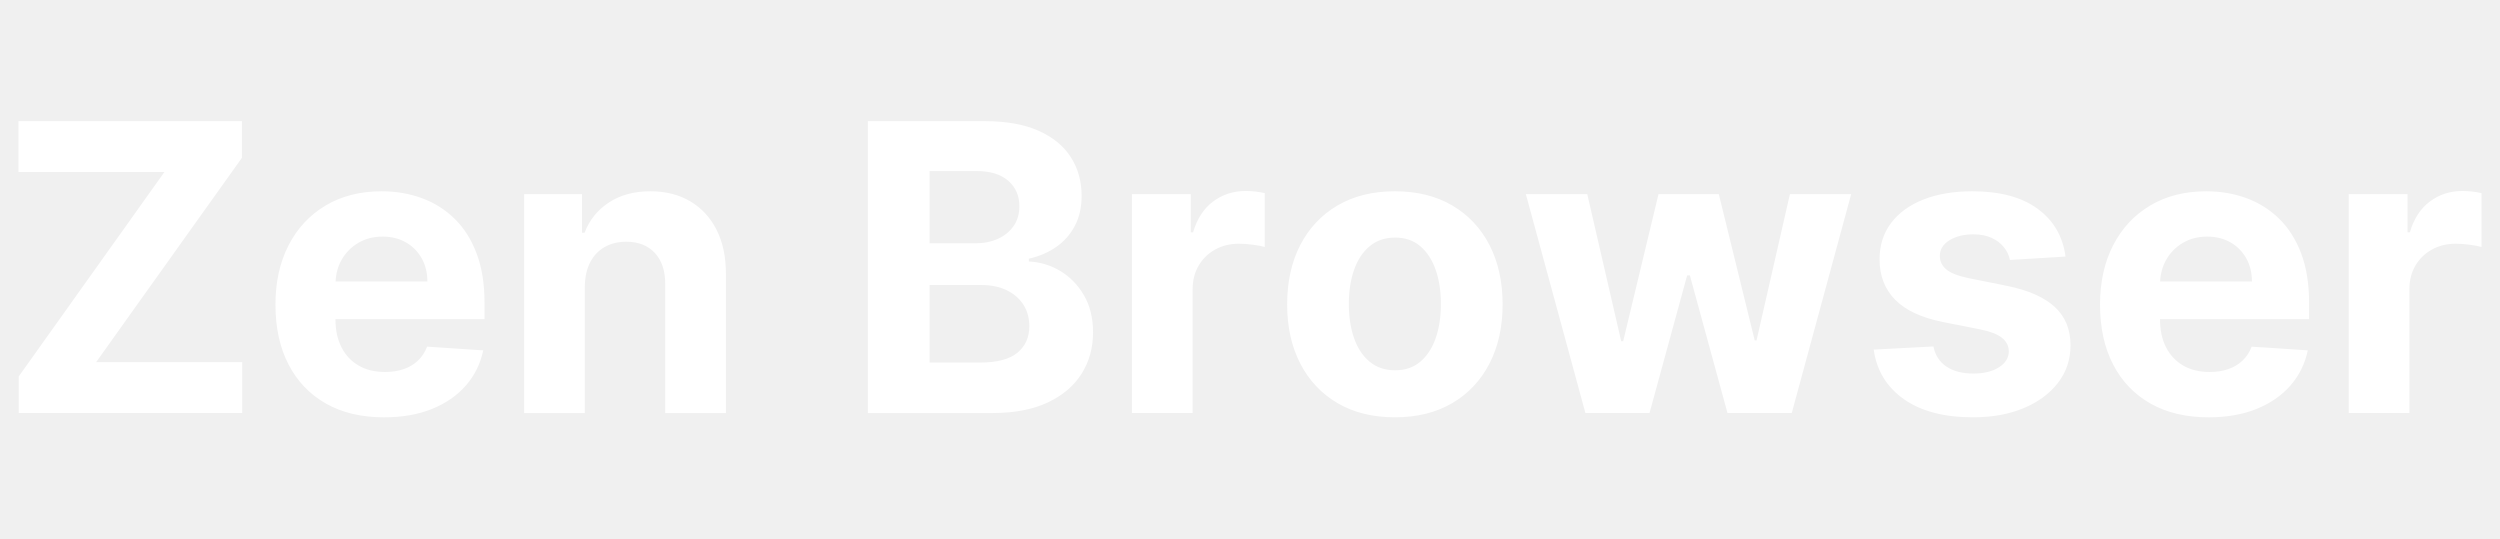
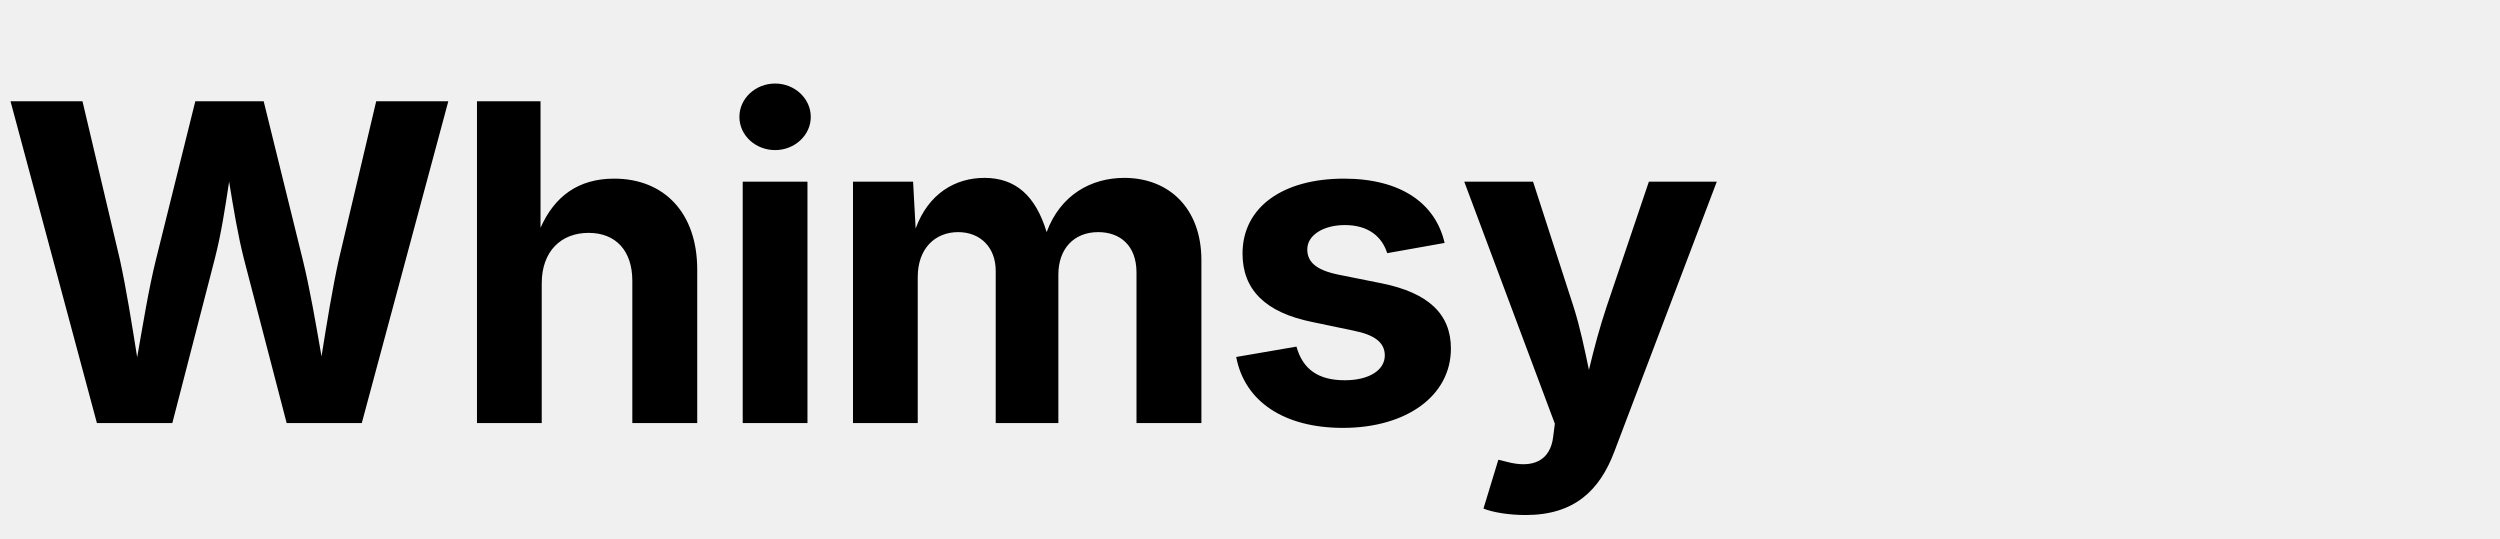
- <svg xmlns="http://www.w3.org/2000/svg" id="a" viewBox="0 0 260 56">
-   <defs>
-     <style>.b{fill:#fff;stroke-width:0px;}</style>
-   </defs>
-   <path class="b" d="M9.999,37.663h15.193v5.292H1.95v-3.808l15.149-21.256H1.922v-5.292h23.239v3.811l-15.162,21.252ZM49.574,26.377c.543,1.447.815,3.142.815,5.078v1.732h-15.502v.017c0,1.124.209,2.099.63,2.918.419.822,1.014,1.454,1.785,1.899s1.685.666,2.743.666c.701,0,1.343-.098,1.926-.295.584-.197,1.082-.492,1.498-.89.414-.394.73-.88.948-1.45l5.84.384c-.297,1.403-.902,2.626-1.815,3.668-.914,1.043-2.091,1.851-3.527,2.432-1.438.577-3.096.866-4.973.866-2.342,0-4.356-.475-6.041-1.43-1.685-.954-2.981-2.306-3.891-4.062-.909-1.753-1.362-3.831-1.362-6.233,0-2.34.453-4.395,1.362-6.165.91-1.77,2.192-3.149,3.847-4.134,1.656-.988,3.599-1.484,5.832-1.484,1.503,0,2.902.241,4.203.72,1.299.479,2.435,1.199,3.408,2.157.973.958,1.731,2.16,2.274,3.607ZM44.447,29.274c0-.907-.199-1.712-.593-2.415-.396-.7-.941-1.253-1.639-1.651-.696-.401-1.503-.601-2.424-.601-.958,0-1.805.221-2.541.659-.737.438-1.313,1.029-1.727,1.763-.382.679-.585,1.43-.623,2.245h9.546ZM71.777,20.932c-1.177-.693-2.554-1.039-4.135-1.039-1.69,0-3.127.387-4.314,1.165-1.185.774-2.029,1.824-2.534,3.149h-.267v-4.018h-6.017v22.767h6.312v-13.162c.01-.978.195-1.814.557-2.514.36-.696.864-1.226,1.512-1.593.647-.363,1.396-.547,2.245-.547,1.265,0,2.257.394,2.979,1.179.722.785,1.077,1.875,1.068,3.268v13.369h6.312v-14.496c0-1.766-.326-3.291-.978-4.572-.652-1.28-1.566-2.265-2.741-2.955ZM112.728,30.704c.632,1.083.949,2.371.949,3.862,0,1.61-.399,3.047-1.194,4.307s-1.968,2.255-3.521,2.986c-1.55.73-3.463,1.097-5.735,1.097h-12.97V12.6h12.155c2.233,0,4.095.333,5.587.995,1.491.662,2.614,1.576,3.364,2.748.751,1.172,1.126,2.517,1.126,4.038,0,1.185-.236,2.225-.712,3.121-.474.893-1.123,1.624-1.948,2.194-.825.567-1.766.968-2.824,1.206v.295c1.157.051,2.24.377,3.254.978,1.012.605,1.836,1.447,2.468,2.527ZM96.676,25.303h4.759c.88,0,1.663-.156,2.349-.469.686-.309,1.23-.751,1.63-1.325.401-.574.601-1.26.601-2.062,0-1.097-.389-1.98-1.165-2.653-.774-.672-1.875-1.005-3.296-1.005h-4.878v7.513ZM107.05,33.93c0-.842-.202-1.583-.606-2.225-.406-.642-.982-1.145-1.727-1.512-.746-.367-1.634-.55-2.661-.55h-5.38v8.063h5.232c1.788,0,3.092-.343,3.913-1.029.82-.686,1.23-1.603,1.23-2.748ZM129.549,19.862c-1.275,0-2.401.363-3.38,1.09s-1.675,1.797-2.089,3.21h-.238v-3.974h-6.121v22.767h6.312v-12.88c0-.927.211-1.749.63-2.459.421-.713.994-1.267,1.72-1.668.725-.401,1.554-.601,2.483-.601.433,0,.914.034,1.437.105.523.068.934.146,1.23.234v-5.601c-.277-.068-.598-.122-.963-.163-.365-.041-.707-.061-1.022-.061ZM154.908,25.487c.909,1.766,1.364,3.825,1.364,6.175,0,2.333-.455,4.378-1.364,6.144-.909,1.763-2.201,3.135-3.875,4.12-1.675.982-3.663,1.474-5.966,1.474-2.301,0-4.29-.493-5.964-1.474-1.676-.985-2.967-2.357-3.877-4.12-.909-1.766-1.362-3.811-1.362-6.144,0-2.35.453-4.409,1.362-6.175.91-1.763,2.201-3.135,3.877-4.12,1.675-.982,3.663-1.474,5.964-1.474,2.303,0,4.292.492,5.966,1.474,1.675.985,2.967,2.357,3.875,4.12ZM149.854,31.617c0-1.325-.18-2.507-.54-3.543-.362-1.039-.892-1.858-1.593-2.459-.703-.605-1.578-.907-2.624-.907-1.058,0-1.945.302-2.661.907-.717.601-1.255,1.42-1.615,2.459-.36,1.036-.542,2.218-.542,3.543s.182,2.503.542,3.543c.36,1.036.898,1.855,1.615,2.452.717.598,1.603.897,2.661.897,1.046,0,1.921-.299,2.624-.897.701-.598,1.231-1.416,1.593-2.452.36-1.039.54-2.218.54-3.543ZM182.682,35.398h-.192l-3.735-15.21h-6.27l-3.675,15.298h-.207l-3.529-15.298h-6.387l6.195,22.767h6.669l3.913-14.316h.282l3.913,14.316h6.684l6.18-22.767h-6.372l-3.47,15.21ZM208.754,29.736l-4.122-.832c-1.056-.228-1.802-.526-2.237-.903-.435-.374-.652-.836-.652-1.379,0-.679.335-1.226,1.007-1.637.672-.411,1.498-.615,2.476-.615.73,0,1.36.122,1.889.363.528.241.956.564,1.282.965.326.397.538.846.637,1.338l5.781-.353c-.277-2.096-1.243-3.75-2.897-4.966-1.656-1.216-3.92-1.824-6.796-1.824-1.946,0-3.643.289-5.09.859-1.449.574-2.57,1.389-3.364,2.446-.796,1.06-1.194,2.32-1.194,3.78,0,1.698.542,3.098,1.623,4.195,1.082,1.097,2.734,1.868,4.957,2.313l3.942.784c.988.197,1.72.482,2.194.853.474.37.717.842.727,1.416-.01.679-.353,1.236-1.031,1.664-.678.431-1.569.645-2.675.645-1.126,0-2.051-.238-2.772-.717-.722-.479-1.177-1.179-1.364-2.099l-6.211.326c.306,2.174,1.352,3.893,3.135,5.153,1.783,1.257,4.181,1.889,7.196,1.889,1.977,0,3.723-.312,5.239-.941s2.712-1.505,3.587-2.632c.875-1.124,1.313-2.435,1.313-3.926,0-1.641-.545-2.965-1.63-3.974-1.089-1.005-2.738-1.739-4.95-2.191ZM239.329,26.377c.543,1.447.815,3.142.815,5.078v1.732h-15.502v.017c0,1.124.209,2.099.63,2.918.419.822,1.014,1.454,1.785,1.899.771.445,1.685.666,2.743.666.701,0,1.343-.098,1.926-.295.584-.197,1.082-.492,1.498-.89.414-.394.73-.88.948-1.45l5.84.384c-.297,1.403-.902,2.626-1.815,3.668-.914,1.043-2.091,1.851-3.527,2.432-1.438.577-3.096.866-4.973.866-2.342,0-4.356-.475-6.041-1.43-1.685-.954-2.981-2.306-3.891-4.062-.909-1.753-1.362-3.831-1.362-6.233,0-2.34.453-4.395,1.362-6.165.91-1.77,2.192-3.149,3.847-4.134,1.656-.988,3.599-1.484,5.832-1.484,1.503,0,2.902.241,4.203.72,1.299.479,2.435,1.199,3.408,2.157.973.958,1.73,2.16,2.274,3.607ZM234.202,29.274c0-.907-.199-1.712-.593-2.415-.396-.7-.941-1.253-1.639-1.651-.696-.401-1.503-.601-2.424-.601-.958,0-1.805.221-2.541.659-.737.438-1.313,1.029-1.727,1.763-.382.679-.585,1.43-.623,2.245h9.546ZM257.115,19.923c-.365-.041-.707-.061-1.022-.061-1.276,0-2.401.363-3.38,1.09s-1.675,1.797-2.089,3.21h-.238v-3.974h-6.121v22.767h6.312v-12.88c0-.927.211-1.749.63-2.459.421-.713.994-1.267,1.72-1.668.725-.401,1.554-.601,2.483-.601.433,0,.914.034,1.437.105.523.068.934.146,1.23.234v-5.601c-.277-.068-.598-.122-.963-.163Z" />
+ <svg xmlns="http://www.w3.org/2000/svg" viewBox="0 0 260 56">
+   <text x="0" y="44" fill="context-fill #fff" font-family="-apple-system, BlinkMacSystemFont, system-ui, sans-serif" font-size="46" font-weight="700" letter-spacing="-1">Whimsy</text>
</svg>
